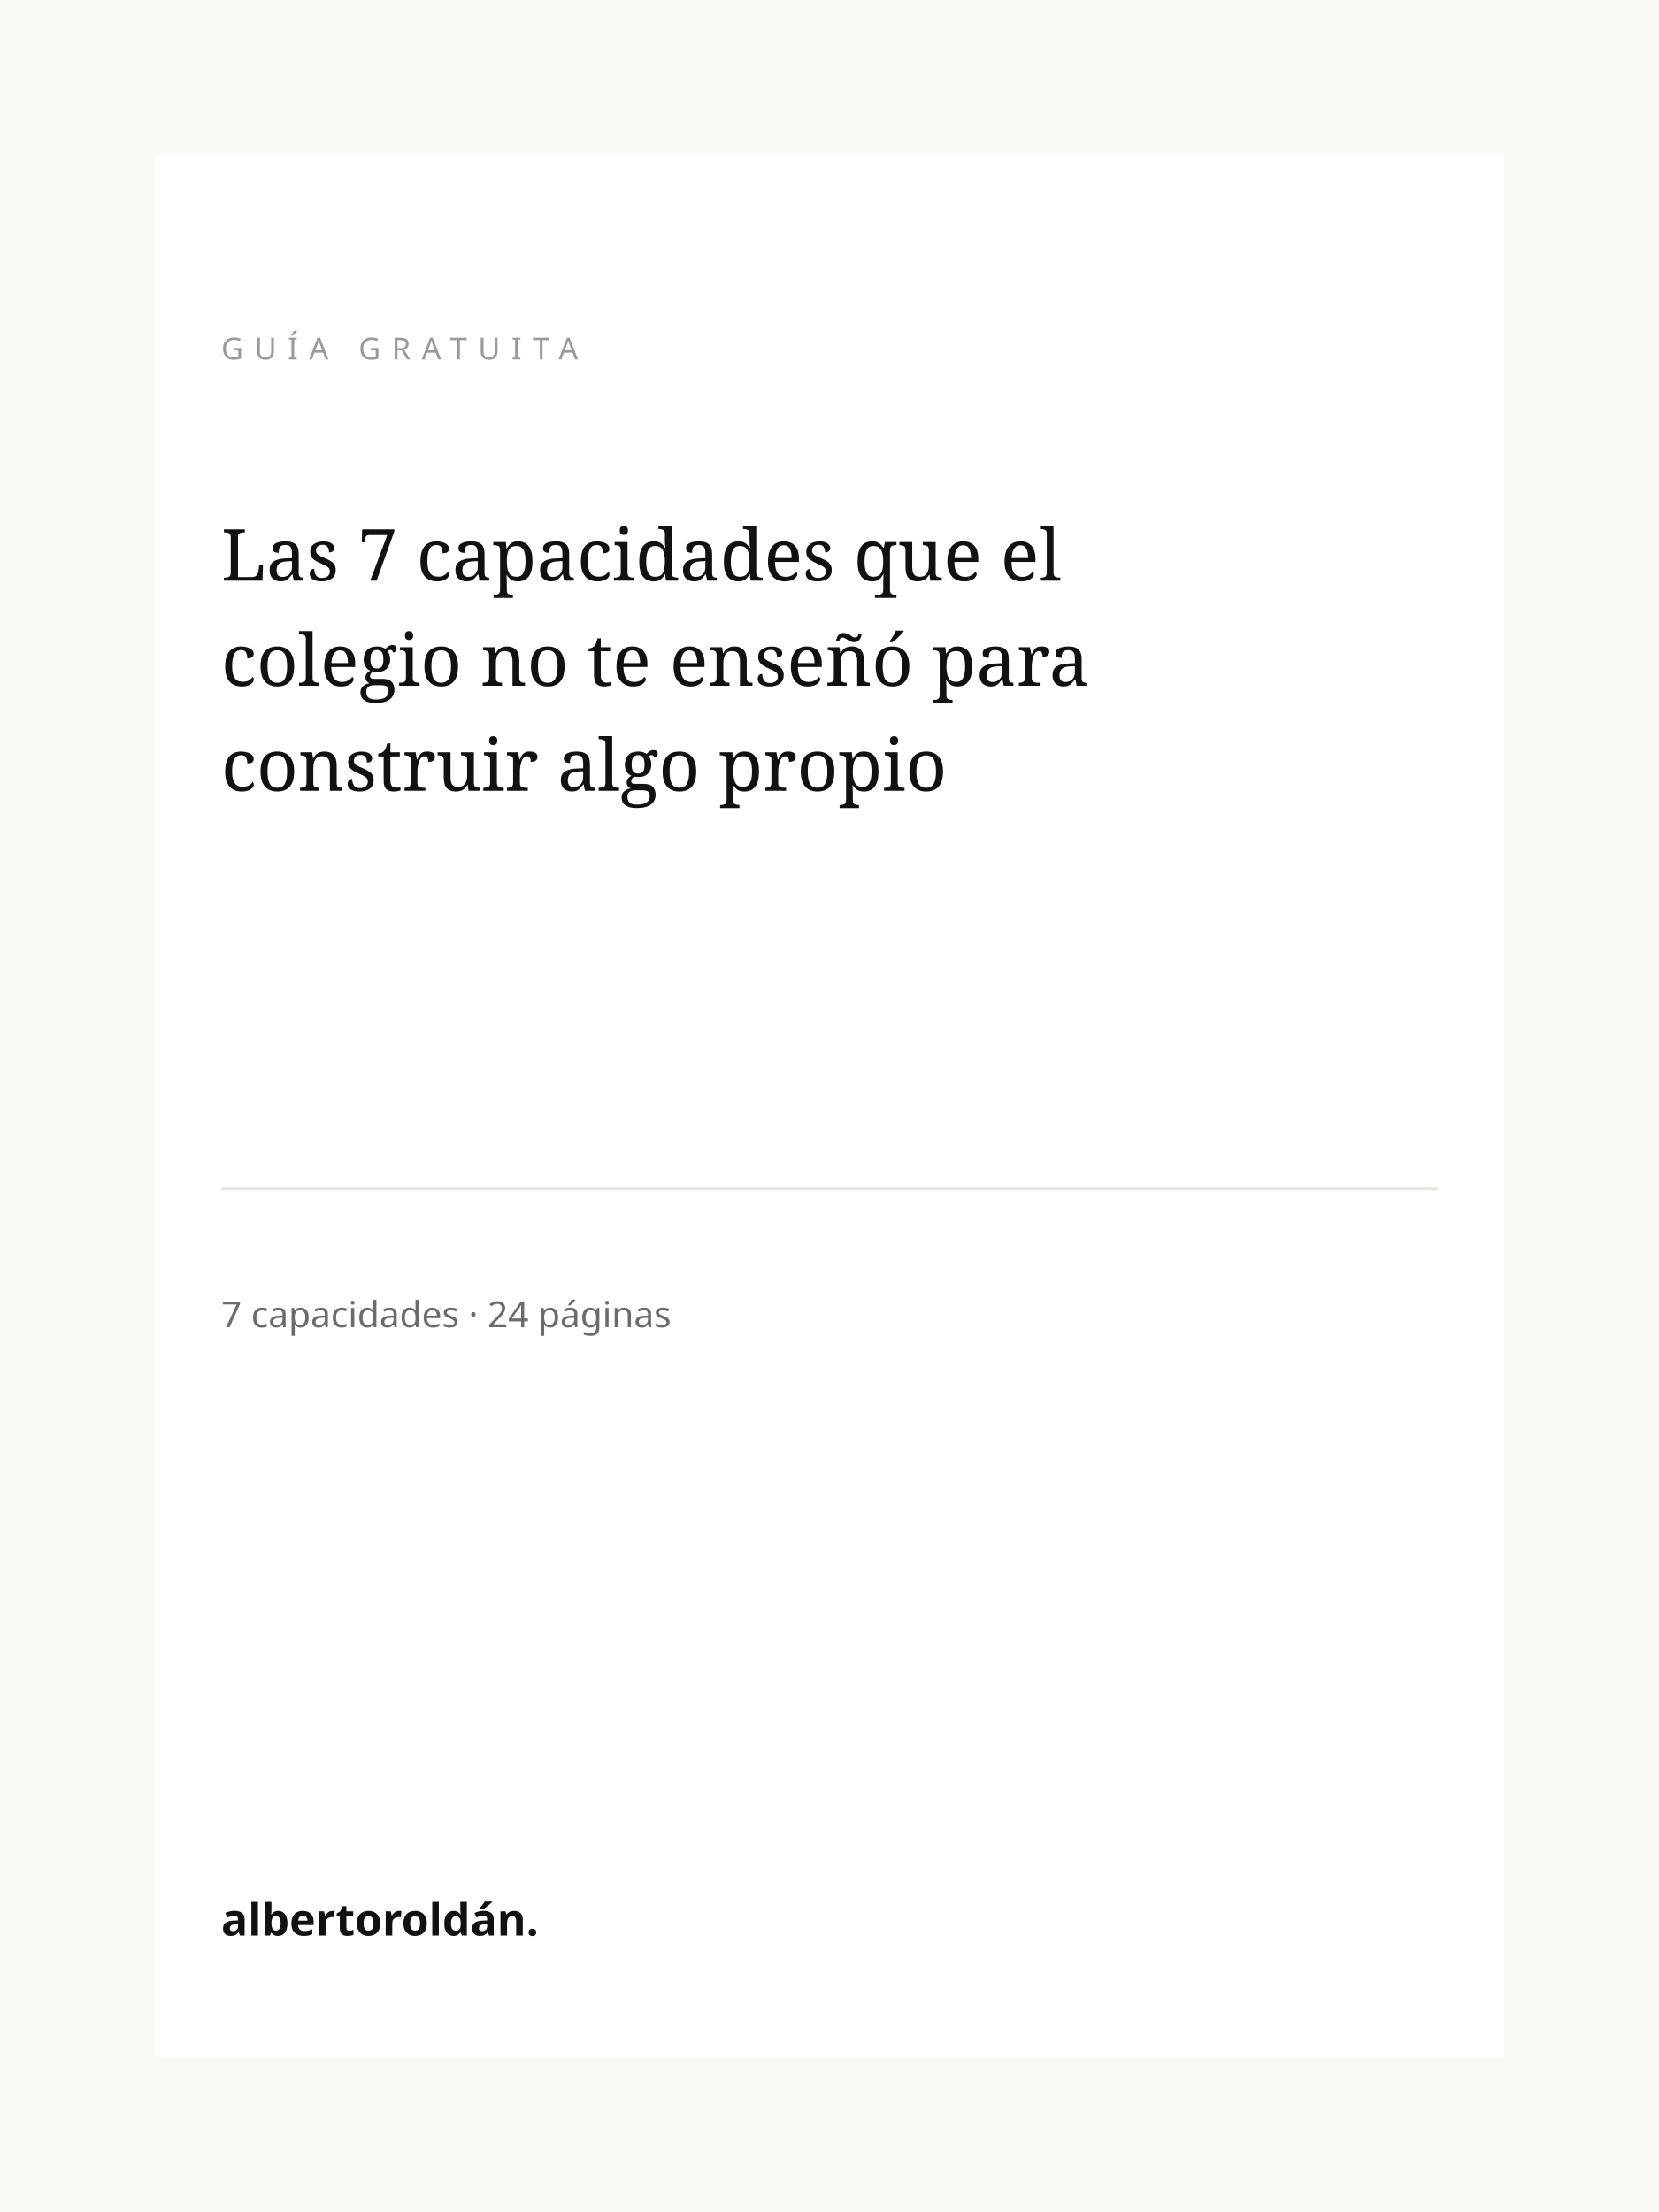
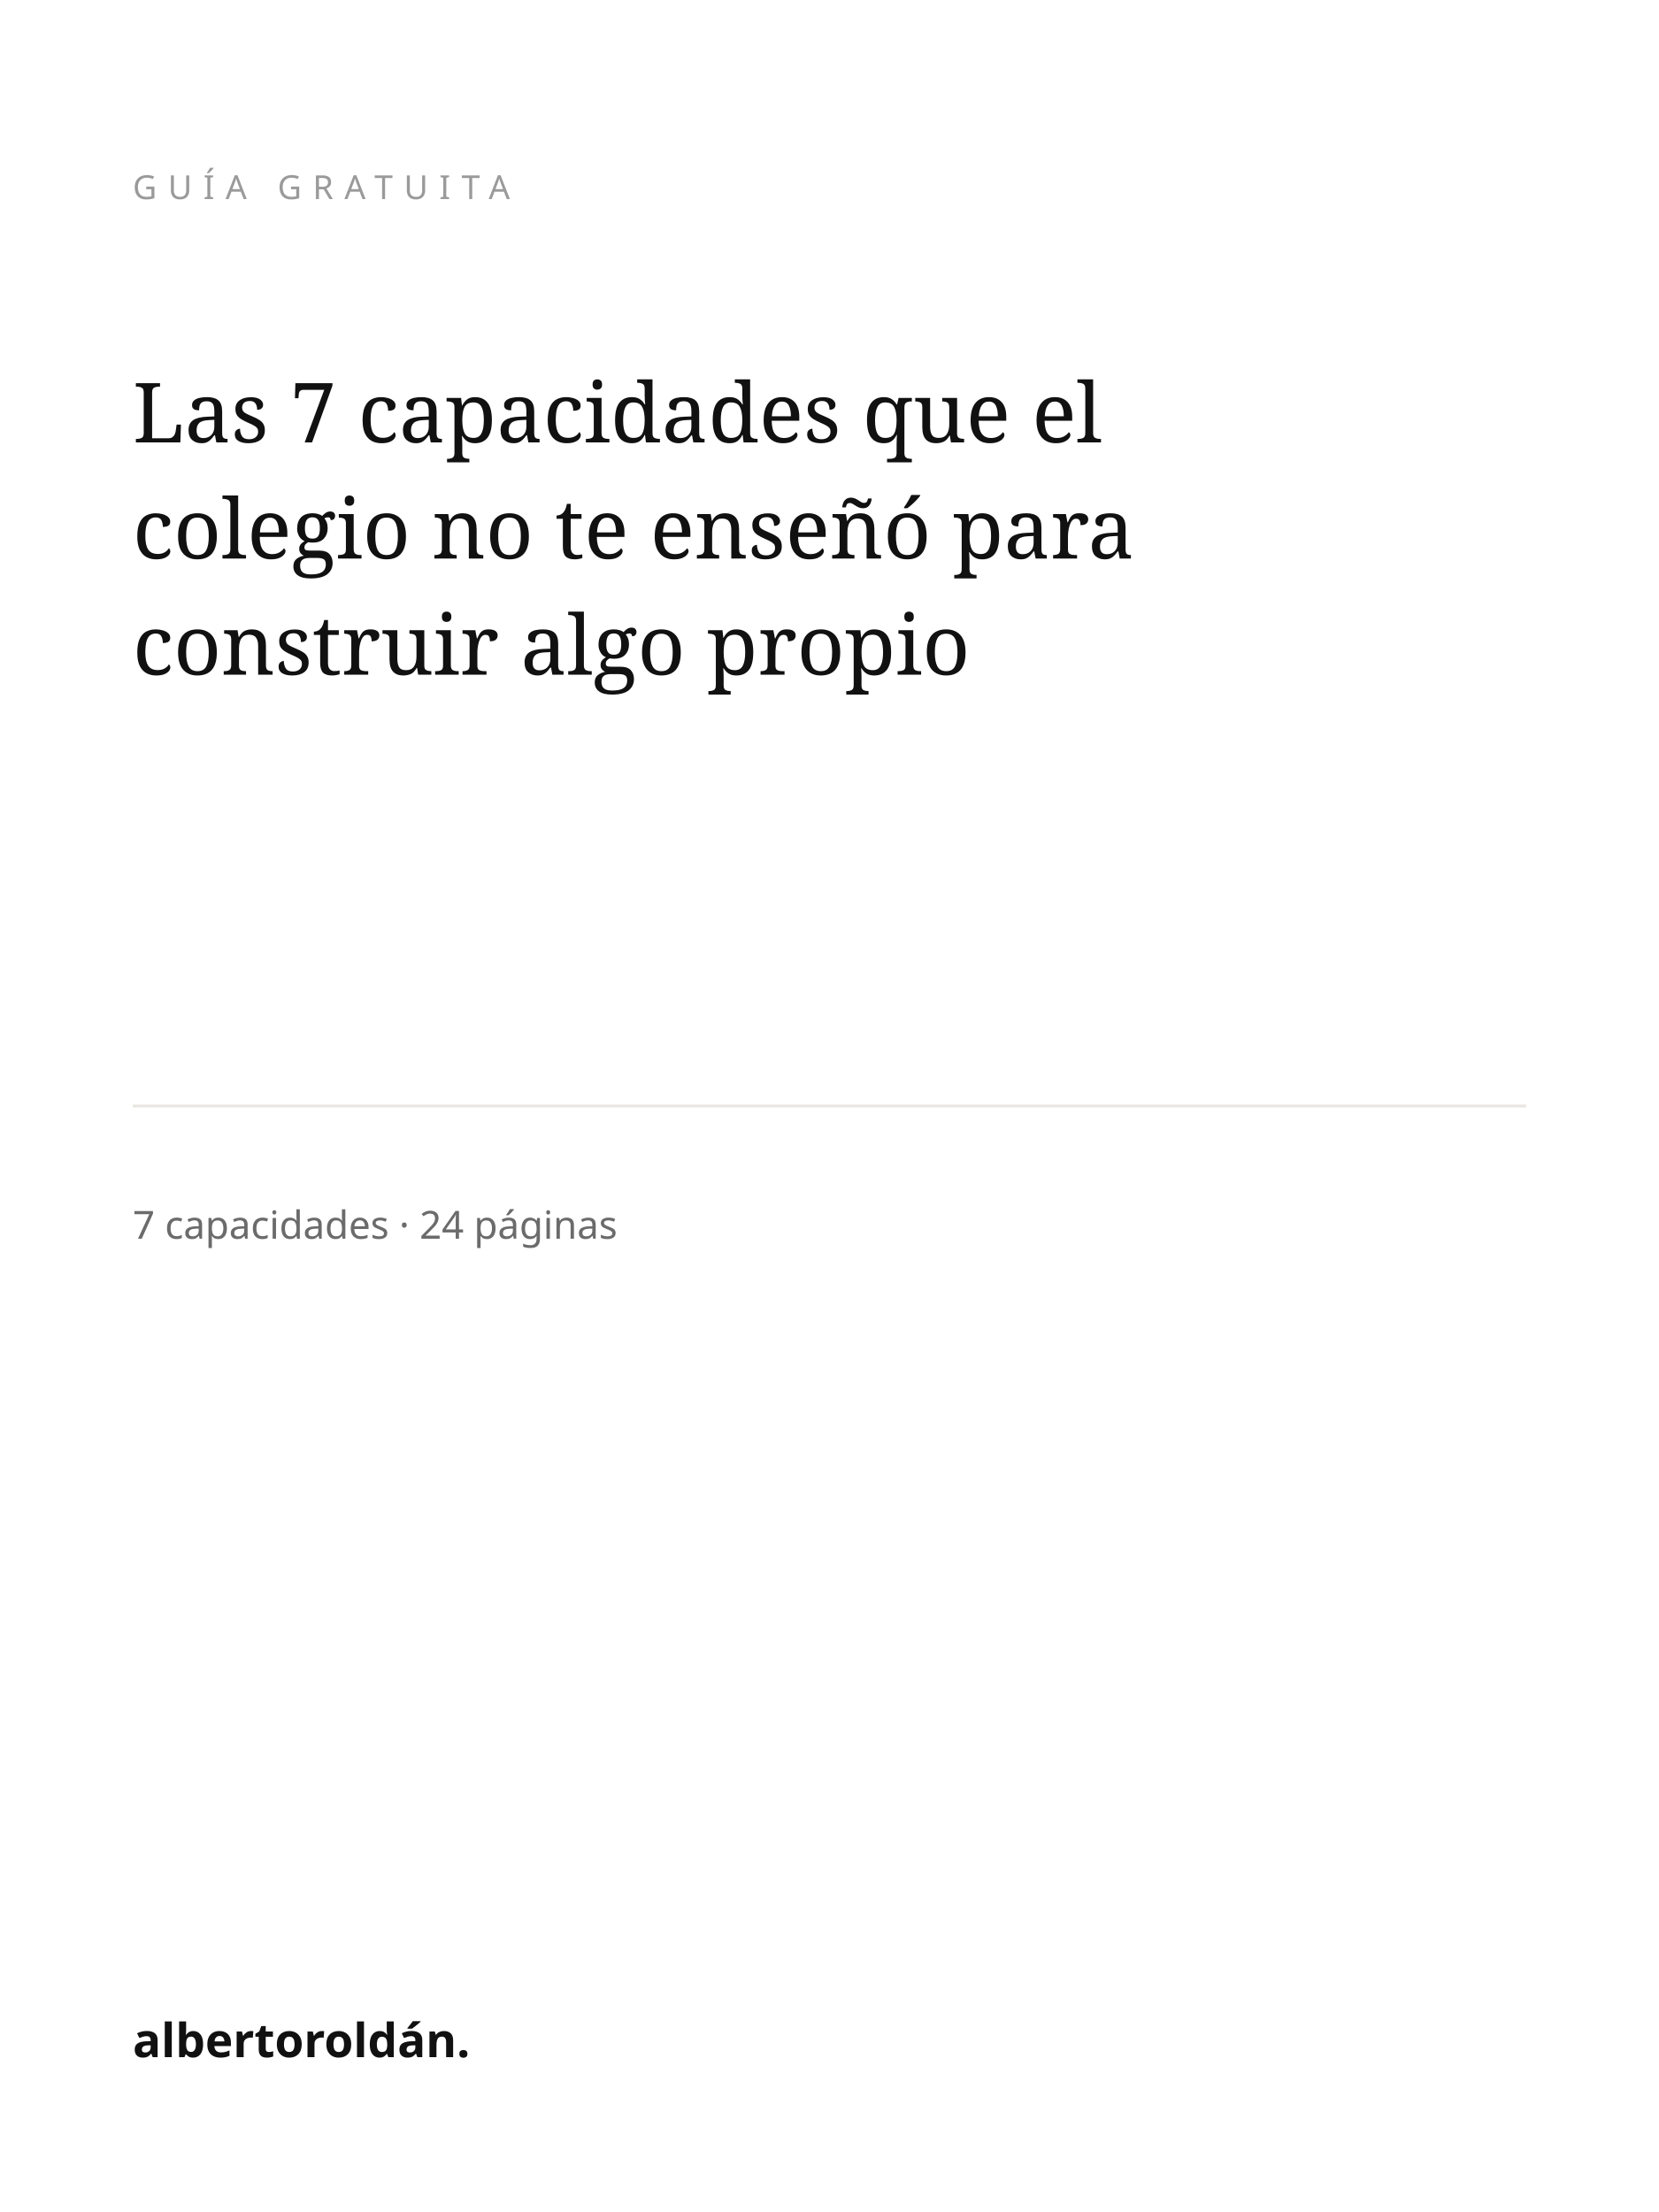
<svg xmlns="http://www.w3.org/2000/svg" viewBox="0 0 600 800" fill="none">
-   <rect width="600" height="800" fill="#FAF9F6" />
-   <rect x="56" y="56" width="488" height="688" fill="#FFFFFF" />
-   <text x="80" y="130" fill="#9A9A9A" font-family="system-ui, sans-serif" font-size="11" letter-spacing="4">GUÍA GRATUITA</text>
-   <text x="80" y="210" fill="#111111" font-family="Georgia, serif" font-size="26" font-weight="500">
-     <tspan x="80" dy="0">Las 7 capacidades que el</tspan>
-     <tspan x="80" dy="38">colegio no te enseñó para</tspan>
-     <tspan x="80" dy="38">construir algo propio</tspan>
+   <rect width="600" height="800" fill="#FFFFFF" />
+   <text x="48" y="72" fill="#9A9A9A" font-family="system-ui, sans-serif" font-size="12" letter-spacing="4">GUÍA GRATUITA</text>
+   <text x="48" y="160" fill="#111111" font-family="Georgia, serif" font-size="30" font-weight="500">
+     <tspan x="48" dy="0">Las 7 capacidades que el</tspan>
+     <tspan x="48" dy="42">colegio no te enseñó para</tspan>
+     <tspan x="48" dy="42">construir algo propio</tspan>
  </text>
-   <line x1="80" y1="430" x2="520" y2="430" stroke="#E8E6E1" stroke-width="1" />
-   <text x="80" y="480" fill="#6B6B6B" font-family="system-ui, sans-serif" font-size="13">7 capacidades · 24 páginas</text>
-   <text x="80" y="700" fill="#111111" font-family="system-ui, sans-serif" font-size="16" font-weight="600">albertoroldán.</text>
+   <line x1="48" y1="400" x2="552" y2="400" stroke="#E8E6E1" stroke-width="1" />
+   <text x="48" y="448" fill="#6B6B6B" font-family="system-ui, sans-serif" font-size="14">7 capacidades · 24 páginas</text>
+   <text x="48" y="744" fill="#111111" font-family="system-ui, sans-serif" font-size="17" font-weight="600">albertoroldán.</text>
</svg>
